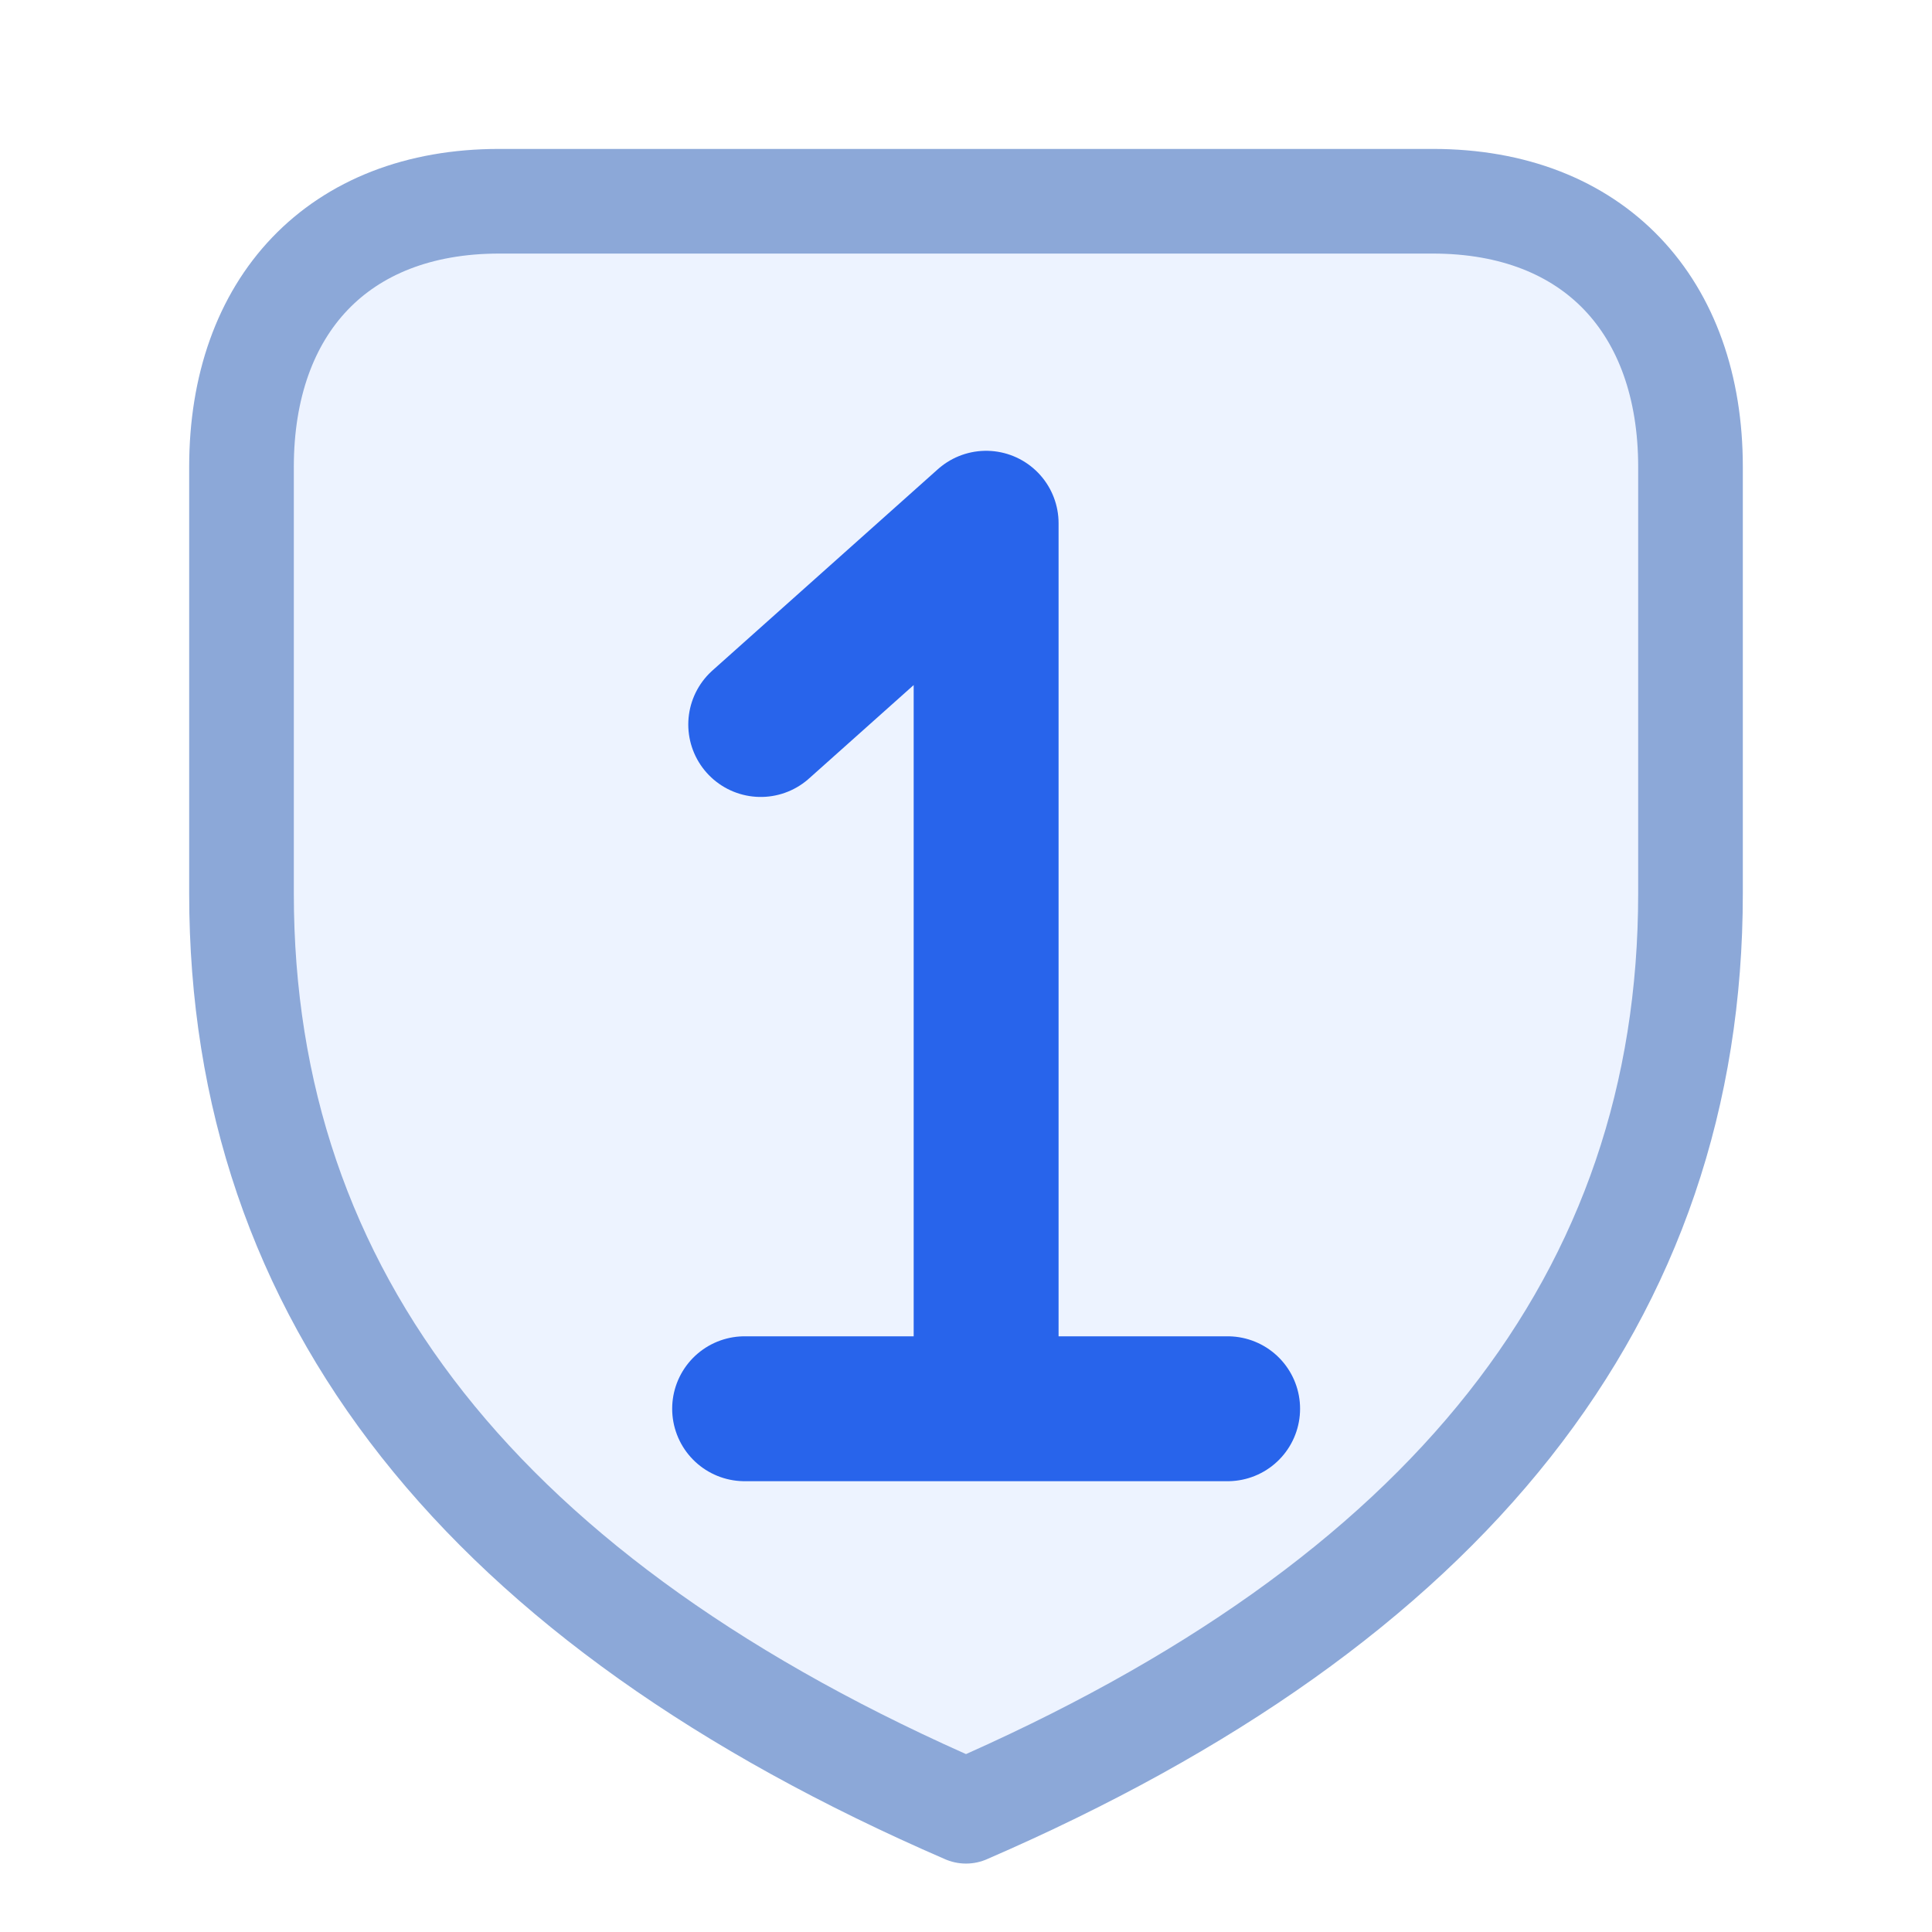
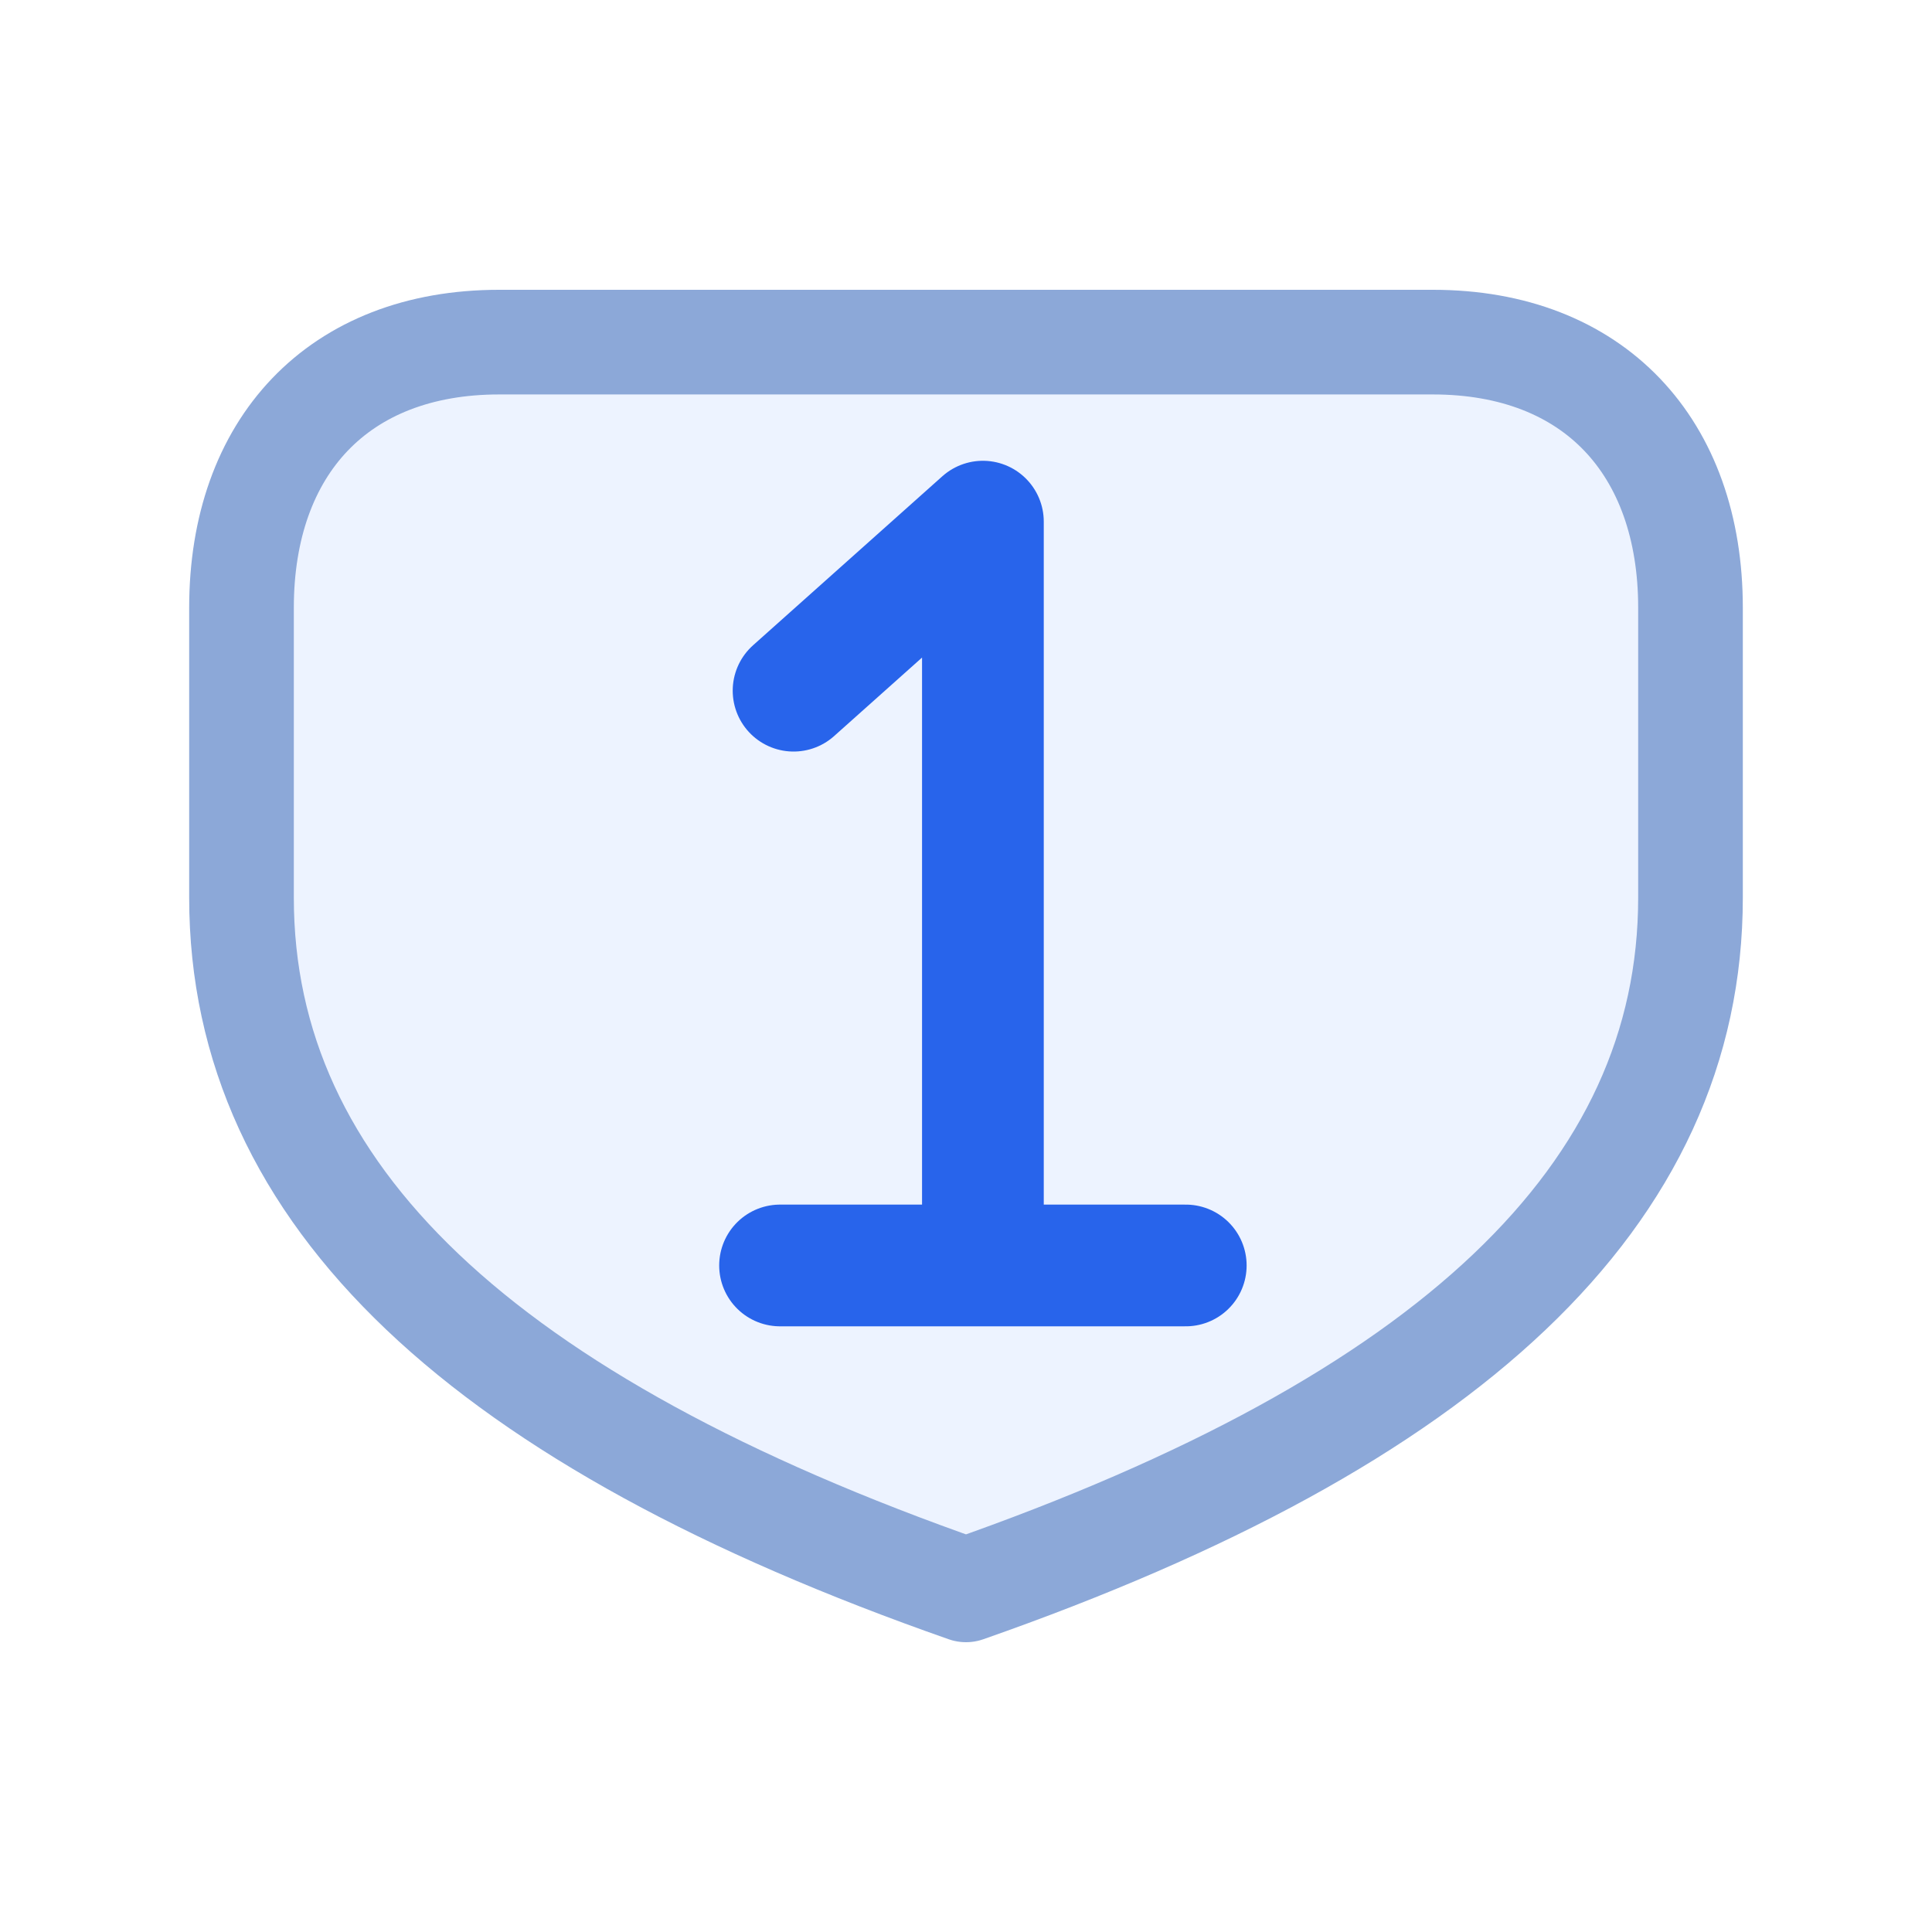
<svg xmlns="http://www.w3.org/2000/svg" width="96" height="96" viewBox="0 0 24 24">
-   <path d="M6.2 2.5h11.6c2 0 3.2 1.3 3.2 3.3v5.3c0 5-3 8.8-9 11.4-6-2.6-9-6.4-9-11.4V5.8c0-2 1.2-3.3 3.2-3.3Z" fill="#edf3ff" stroke="#8ca8d8" stroke-width="1.3" stroke-linejoin="round" />
-   <path transform="translate(0.25 0)" d="M9.2 9 12 6.5v11M9 17.5h6" fill="none" stroke="#2864eb" stroke-width="1.8" stroke-linecap="round" stroke-linejoin="round" />
+   <path d="M6.2 4.25h11.6c2 0 3.2 1.3 3.2 3.3v3.6c0 3.7-3 6.5-9 8.6-6-2.1-9-4.9-9-8.6V7.55c0-2 1.2-3.3 3.2-3.3Z" fill="#edf3ff" stroke="#8ca8d8" stroke-width="1.3" stroke-linejoin="round" />
+   <g transform="translate(12 11.1) scale(0.84) translate(-12 -12)">
+     <path transform="translate(0.25 0)" d="M9.2 9 12 6.5v11M9 17.5h6" fill="none" stroke="#2864eb" stroke-width="1.8" stroke-linecap="round" stroke-linejoin="round" />
+   </g>
</svg>
